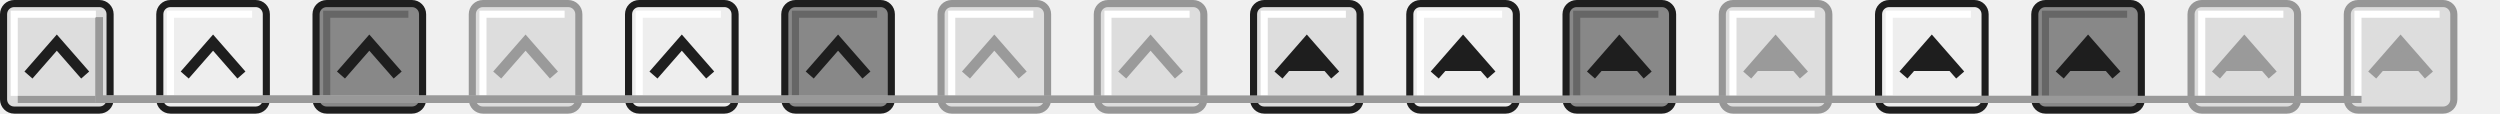
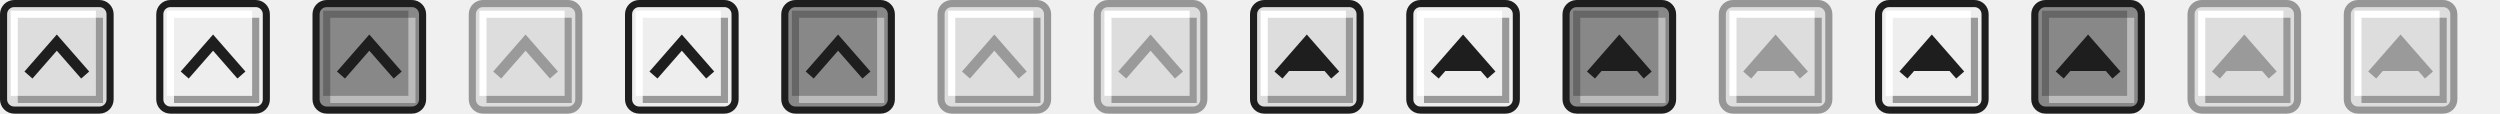
<svg xmlns="http://www.w3.org/2000/svg" width="352" height="16">
  <g id="active-center">
    <rect x="0.5" y=".5" width="15" height="15" rx="1.5" fill="#dddddd" stroke="#1e1e1e" />
    <path d="M2 13.5V2h11.5" stroke="#ffffff" fill="none" />
    <path d="M2.5 14H14V2.5" stroke="#999999" fill="none" />
    <path d="M4.5 10l3.5 -4l3.5 4" stroke="#1e1e1e" stroke-width="1.5" fill="none" stroke-linecap="square" stroke-linejoin="miter" />
  </g>
  <g id="hover-center">
    <rect x="22.5" y=".5" width="15" height="15" rx="1.5" fill="#eeeeee" stroke="#1e1e1e" />
    <path d="M24 13.5V2h11.5" stroke="#ffffff" fill="none" />
-     <path d="M24.5 14H14V2.5" stroke="#999999" fill="none" />
+     <path d="M24.5 14H36V2.5" stroke="#999999" fill="none" />
    <path d="M26.5 10l3.5 -4l3.5 4" stroke="#1e1e1e" stroke-width="1.5" fill="none" stroke-linecap="square" stroke-linejoin="miter" />
  </g>
  <g id="pressed-center">
    <rect x="44.5" y=".5" width="15" height="15" rx="1.5" fill="#888888" stroke="#1e1e1e" />
    <path d="M46 13.5V2h11.5" stroke="#666666" fill="none" />
-     <path d="M46.5 14H14V2.5" stroke="#bbbbbb" fill="none" />
+     <path d="M46.5 14H58V2.5" stroke="#bbbbbb" fill="none" />
    <path d="M48.5 10l3.5 -4l3.5 4" stroke="#1e1e1e" stroke-width="1.5" fill="none" stroke-linecap="square" stroke-linejoin="miter" />
  </g>
  <g id="inactive-center">
    <rect x="66.5" y=".5" width="15" height="15" rx="1.5" fill="#dddddd" stroke="#969696" />
    <path d="M68 13.5V2h11.5" stroke="#ffffff" fill="none" />
-     <path d="M68.5 14H14V2.5" stroke="#999999" fill="none" />
+     <path d="M68.5 14H80V2.5" stroke="#999999" fill="none" />
    <path d="M70.5 10l3.5 -4l3.5 4" stroke="#9a9a9a" stroke-width="1.5" fill="none" stroke-linecap="square" stroke-linejoin="miter" />
  </g>
  <g id="hover-inactive-center">
    <rect x="88.5" y=".5" width="15" height="15" rx="1.5" fill="#eeeeee" stroke="#1e1e1e" />
    <path d="M90 13.5V2h11.5" stroke="#ffffff" fill="none" />
-     <path d="M90.5 14H14V2.5" stroke="#999999" fill="none" />
+     <path d="M90.5 14H102V2.5" stroke="#999999" fill="none" />
    <path d="M92.5 10l3.5 -4l3.5 4" stroke="#1e1e1e" stroke-width="1.5" fill="none" stroke-linecap="square" stroke-linejoin="miter" />
  </g>
  <g id="pressed-inactive-center">
    <rect x="110.5" y=".5" width="15" height="15" rx="1.5" fill="#888888" stroke="#1e1e1e" />
    <path d="M112 13.5V2h11.5" stroke="#666666" fill="none" />
-     <path d="M112.5 14H14V2.5" stroke="#bbbbbb" fill="none" />
+     <path d="M112.5 14H124V2.5" stroke="#bbbbbb" fill="none" />
    <path d="M114.5 10l3.5 -4l3.5 4" stroke="#1e1e1e" stroke-width="1.5" fill="none" stroke-linecap="square" stroke-linejoin="miter" />
  </g>
  <g id="deactivated-center">
    <rect x="132.5" y=".5" width="15" height="15" rx="1.5" fill="#dddddd" stroke="#969696" />
    <path d="M134 13.5V2h11.5" stroke="#ffffff" fill="none" />
-     <path d="M134.5 14H14V2.5" stroke="#999999" fill="none" />
+     <path d="M134.5 14H146V2.5" stroke="#999999" fill="none" />
    <path d="M136.5 10l3.5 -4l3.5 4" stroke="#9a9a9a" stroke-width="1.5" fill="none" stroke-linecap="square" stroke-linejoin="miter" />
  </g>
  <g id="deactivated-inactive-center">
    <rect x="154.5" y=".5" width="15" height="15" rx="1.5" fill="#dddddd" stroke="#969696" />
    <path d="M156 13.5V2h11.5" stroke="#ffffff" fill="none" />
-     <path d="M156.5 14H14V2.5" stroke="#999999" fill="none" />
+     <path d="M156.5 14H168V2.5" stroke="#999999" fill="none" />
    <path d="M158.5 10l3.5 -4l3.5 4" stroke="#9a9a9a" stroke-width="1.5" fill="none" stroke-linecap="square" stroke-linejoin="miter" />
  </g>
  <g id="on-active-center">
    <rect x="176.5" y=".5" width="15" height="15" rx="1.5" fill="#dddddd" stroke="#1e1e1e" />
    <path d="M178 13.5V2h11.5" stroke="#ffffff" fill="none" />
-     <path d="M178.5 14H14V2.5" stroke="#999999" fill="none" />
+     <path d="M178.5 14H190V2.5" stroke="#999999" fill="none" />
    <path d="M180.5 10l3.5 -4l3.5 4" stroke="#1e1e1e" stroke-width="1.5" fill="#1e1e1e" stroke-linecap="square" stroke-linejoin="miter" />
  </g>
  <g id="on-hover-center">
    <rect x="198.5" y=".5" width="15" height="15" rx="1.5" fill="#eeeeee" stroke="#1e1e1e" />
    <path d="M200 13.5V2h11.5" stroke="#ffffff" fill="none" />
-     <path d="M200.5 14H14V2.5" stroke="#999999" fill="none" />
+     <path d="M200.5 14H212V2.5" stroke="#999999" fill="none" />
    <path d="M202.5 10l3.5 -4l3.5 4" stroke="#1e1e1e" stroke-width="1.5" fill="#1e1e1e" stroke-linecap="square" stroke-linejoin="miter" />
  </g>
  <g id="on-pressed-center">
    <rect x="220.5" y=".5" width="15" height="15" rx="1.5" fill="#888888" stroke="#1e1e1e" />
    <path d="M222 13.5V2h11.5" stroke="#666666" fill="none" />
-     <path d="M222.5 14H14V2.5" stroke="#bbbbbb" fill="none" />
+     <path d="M222.5 14H234V2.5" stroke="#bbbbbb" fill="none" />
    <path d="M224.5 10l3.5 -4l3.5 4" stroke="#1e1e1e" stroke-width="1.5" fill="#1e1e1e" stroke-linecap="square" stroke-linejoin="miter" />
  </g>
  <g id="on-inactive-center">
    <rect x="242.5" y=".5" width="15" height="15" rx="1.5" fill="#dddddd" stroke="#969696" />
    <path d="M244 13.5V2h11.5" stroke="#ffffff" fill="none" />
-     <path d="M244.5 14H14V2.5" stroke="#999999" fill="none" />
+     <path d="M244.5 14H256V2.5" stroke="#999999" fill="none" />
    <path d="M246.5 10l3.5 -4l3.5 4" stroke="#9a9a9a" stroke-width="1.5" fill="#9a9a9a" stroke-linecap="square" stroke-linejoin="miter" />
  </g>
  <g id="on-hover-inactive-center">
    <rect x="264.5" y=".5" width="15" height="15" rx="1.5" fill="#eeeeee" stroke="#1e1e1e" />
    <path d="M266 13.5V2h11.5" stroke="#ffffff" fill="none" />
-     <path d="M266.5 14H14V2.5" stroke="#999999" fill="none" />
+     <path d="M266.5 14H278V2.5" stroke="#999999" fill="none" />
    <path d="M268.5 10l3.5 -4l3.5 4" stroke="#1e1e1e" stroke-width="1.5" fill="#1e1e1e" stroke-linecap="square" stroke-linejoin="miter" />
  </g>
  <g id="on-pressed-inactive-center">
    <rect x="286.5" y=".5" width="15" height="15" rx="1.5" fill="#888888" stroke="#1e1e1e" />
    <path d="M288 13.5V2h11.5" stroke="#666666" fill="none" />
-     <path d="M288.5 14H14V2.5" stroke="#bbbbbb" fill="none" />
+     <path d="M288.5 14H300V2.5" stroke="#bbbbbb" fill="none" />
    <path d="M290.5 10l3.5 -4l3.5 4" stroke="#1e1e1e" stroke-width="1.5" fill="#1e1e1e" stroke-linecap="square" stroke-linejoin="miter" />
  </g>
  <g id="on-deactivated-center">
    <rect x="308.5" y=".5" width="15" height="15" rx="1.5" fill="#dddddd" stroke="#969696" />
    <path d="M310 13.5V2h11.5" stroke="#ffffff" fill="none" />
-     <path d="M310.5 14H14V2.5" stroke="#999999" fill="none" />
+     <path d="M310.5 14H322V2.5" stroke="#999999" fill="none" />
    <path d="M312.5 10l3.5 -4l3.5 4" stroke="#9a9a9a" stroke-width="1.5" fill="#9a9a9a" stroke-linecap="square" stroke-linejoin="miter" />
  </g>
  <g id="on-deactivated-inactive-center">
    <rect x="330.5" y=".5" width="15" height="15" rx="1.5" fill="#dddddd" stroke="#969696" />
    <path d="M332 13.5V2h11.5" stroke="#ffffff" fill="none" />
-     <path d="M332.5 14H14V2.5" stroke="#999999" fill="none" />
+     <path d="M332.5 14H344V2.5" stroke="#999999" fill="none" />
    <path d="M334.5 10l3.5 -4l3.5 4" stroke="#9a9a9a" stroke-width="1.5" fill="#9a9a9a" stroke-linecap="square" stroke-linejoin="miter" />
  </g>
</svg>
